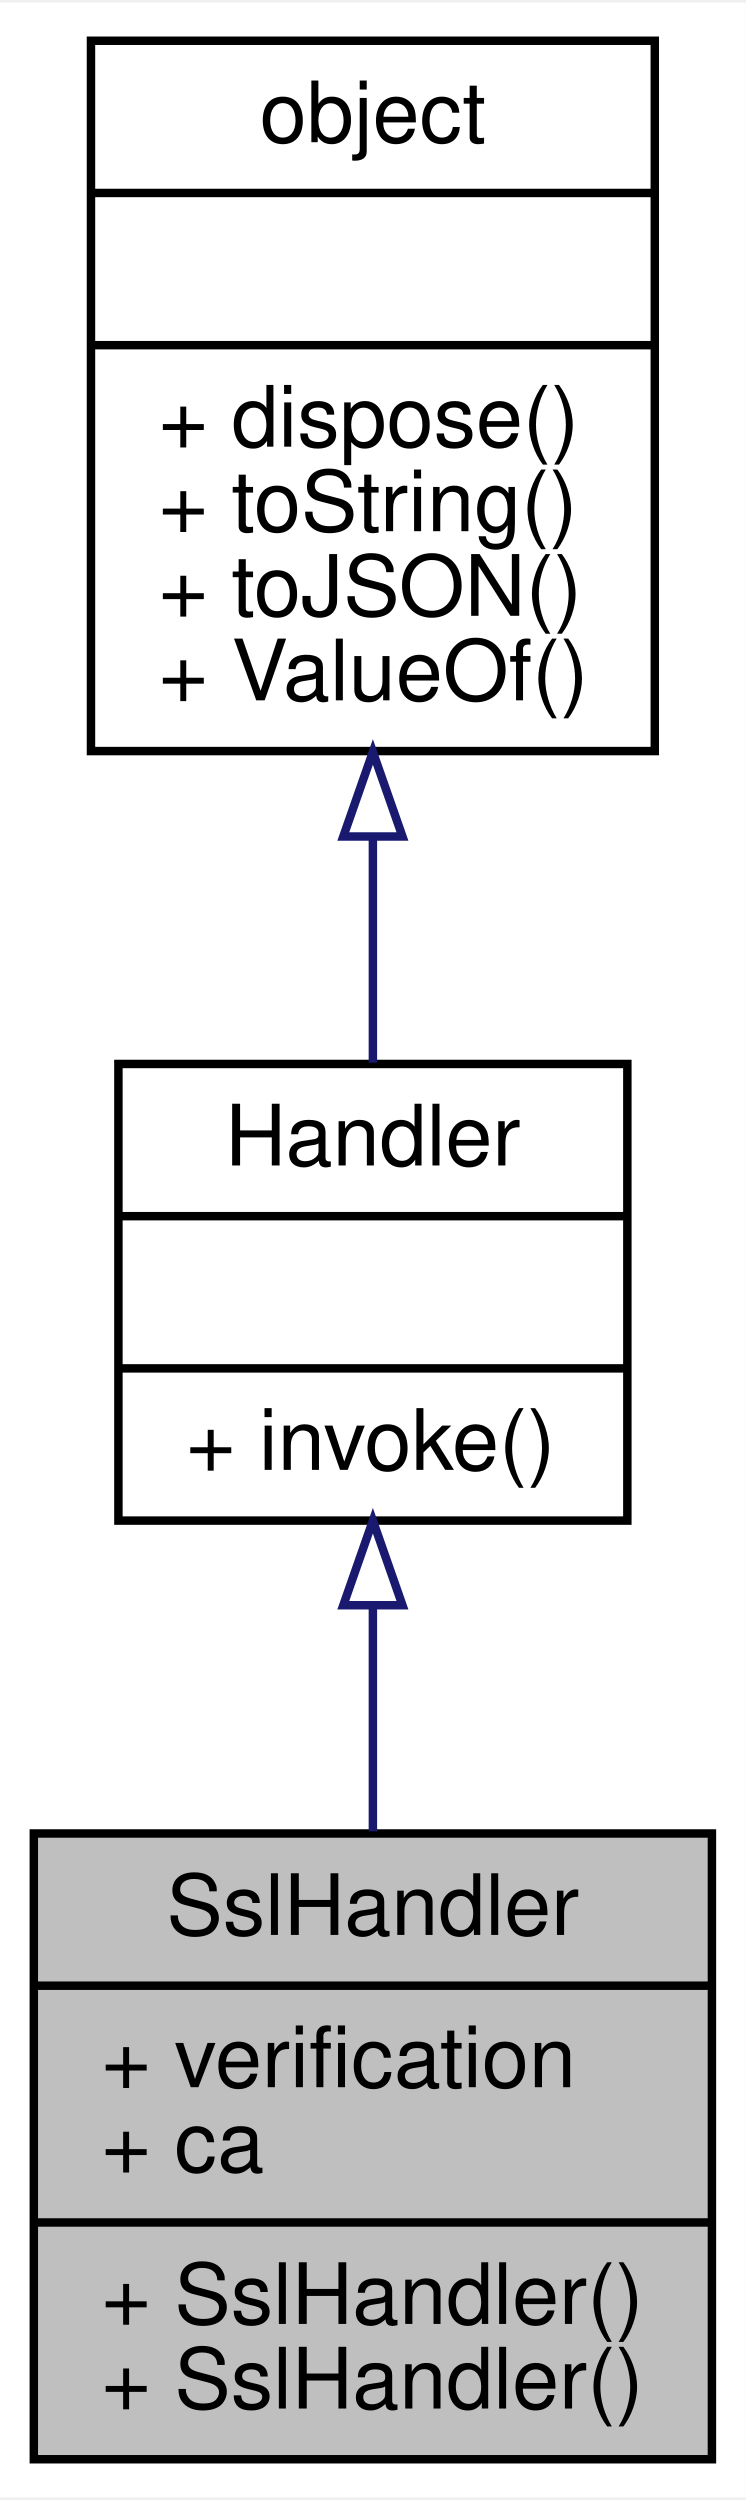
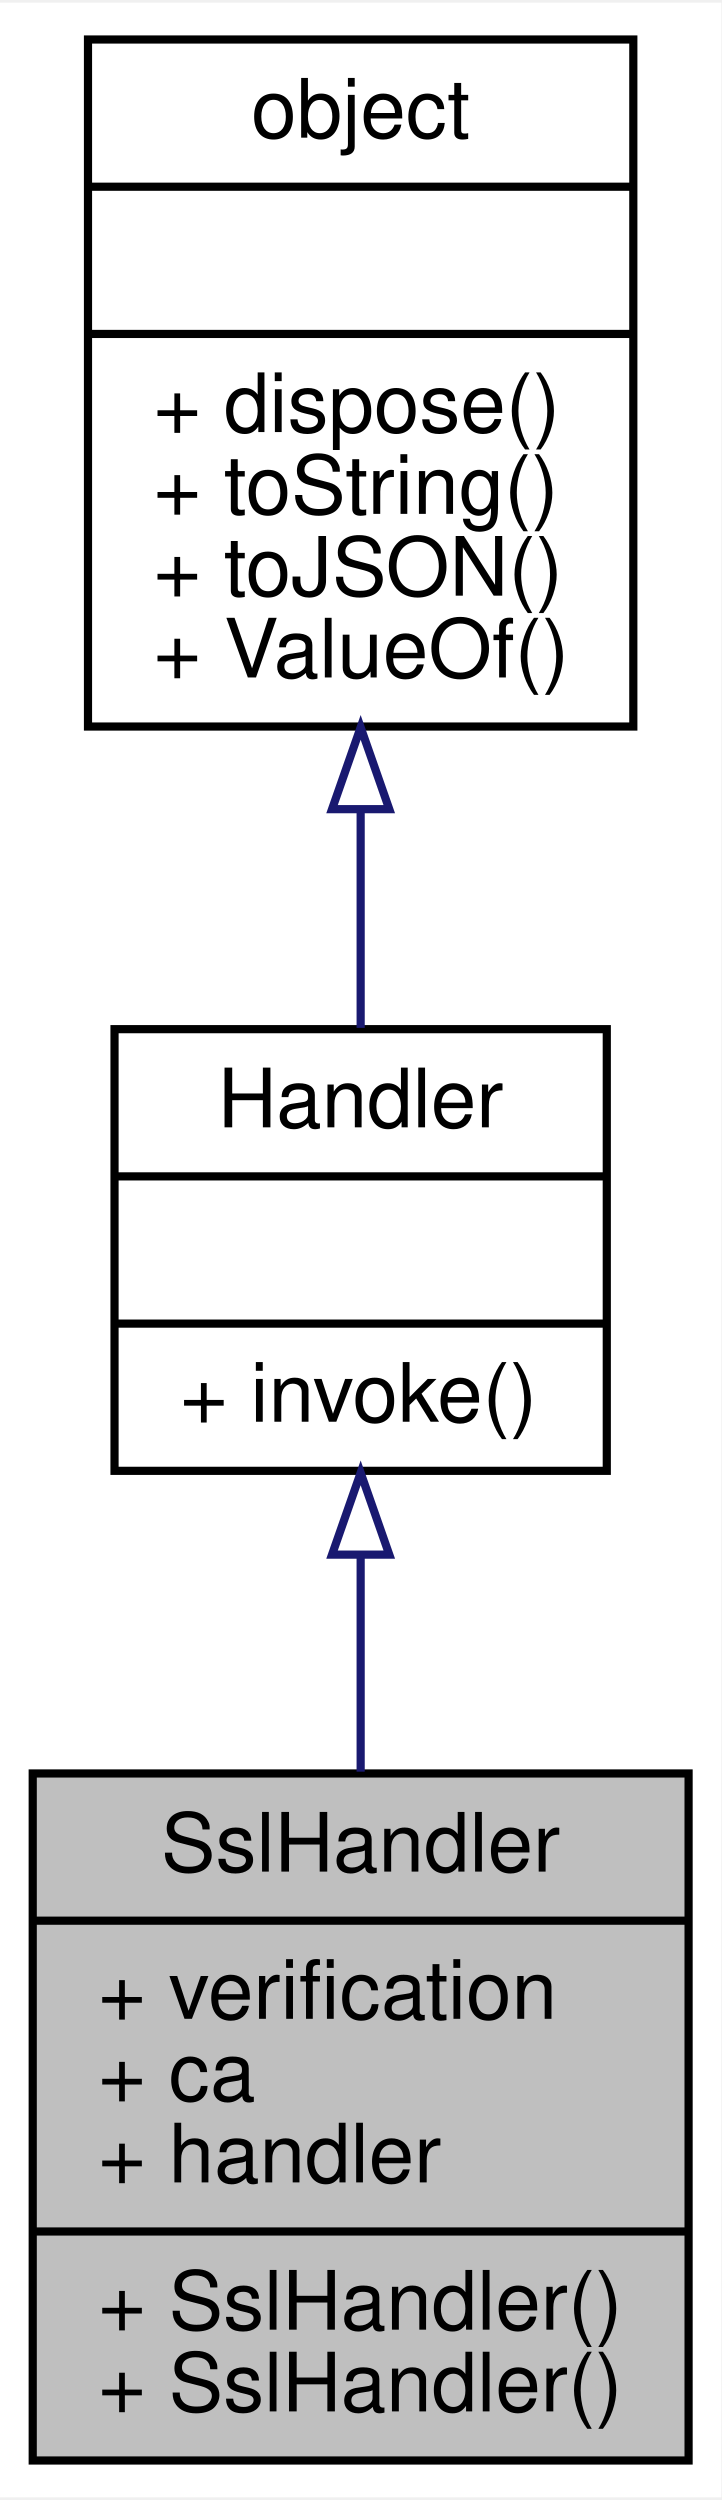
- <svg xmlns="http://www.w3.org/2000/svg" xmlns:xlink="http://www.w3.org/1999/xlink" width="88pt" height="295pt" viewBox="0.00 0.00 88.19 295.00">
-   <g id="graph0" class="graph" transform="scale(1 1) rotate(0) translate(4 291)">
-     <polygon fill="white" stroke="none" points="-4,4 -4,-291 84.189,-291 84.189,4 -4,4" />
+ <svg xmlns="http://www.w3.org/2000/svg" xmlns:xlink="http://www.w3.org/1999/xlink" width="88pt" height="305pt" viewBox="0.00 0.00 88.19 305.00">
+   <g id="graph0" class="graph" transform="scale(1 1) rotate(0) translate(4 301)">
+     <polygon fill="white" stroke="none" points="-4,4 -4,-301 84.189,-301 84.189,4 -4,4" />
    <g id="node1" class="node">
-       <polygon fill="#bfbfbf" stroke="black" points="0,-0.5 0,-74.5 80.189,-74.5 80.189,-0.5 0,-0.5" />
-       <text text-anchor="middle" x="40.095" y="-62.5" font-family="Helvetica,sans-Serif" font-size="10.00">SslHandler</text>
-       <polyline fill="none" stroke="black" points="0,-56.5 80.189,-56.5 " />
-       <text text-anchor="start" x="8" y="-44.5" font-family="Helvetica,sans-Serif" font-size="10.00">+ verification</text>
-       <text text-anchor="start" x="8" y="-34.5" font-family="Helvetica,sans-Serif" font-size="10.00">+ ca</text>
+       <polygon fill="#bfbfbf" stroke="black" points="0,-0.5 0,-84.5 80.189,-84.5 80.189,-0.5 0,-0.5" />
+       <text text-anchor="middle" x="40.095" y="-72.5" font-family="Helvetica,sans-Serif" font-size="10.00">SslHandler</text>
+       <polyline fill="none" stroke="black" points="0,-66.5 80.189,-66.5 " />
+       <text text-anchor="start" x="8" y="-54.5" font-family="Helvetica,sans-Serif" font-size="10.00">+ verification</text>
+       <text text-anchor="start" x="8" y="-44.5" font-family="Helvetica,sans-Serif" font-size="10.00">+ ca</text>
+       <text text-anchor="start" x="8" y="-34.5" font-family="Helvetica,sans-Serif" font-size="10.00">+ handler</text>
      <polyline fill="none" stroke="black" points="0,-28.5 80.189,-28.5 " />
      <text text-anchor="start" x="8" y="-16.5" font-family="Helvetica,sans-Serif" font-size="10.00">+ SslHandler()</text>
      <text text-anchor="start" x="8" y="-6.5" font-family="Helvetica,sans-Serif" font-size="10.00">+ SslHandler()</text>
    </g>
    <g id="node2" class="node">
      <g id="a_node2">
        <a xlink:href="../../d4/d22/classHandler.html" target="_top" xlink:title="消息处理器接口 ">
-           <polygon fill="white" stroke="black" points="10.002,-111.5 10.002,-165.5 70.187,-165.5 70.187,-111.5 10.002,-111.5" />
-           <text text-anchor="middle" x="40.095" y="-153.5" font-family="Helvetica,sans-Serif" font-size="10.00">Handler</text>
-           <polyline fill="none" stroke="black" points="10.002,-147.5 70.187,-147.5 " />
-           <text text-anchor="middle" x="40.095" y="-135.5" font-family="Helvetica,sans-Serif" font-size="10.00"> </text>
-           <polyline fill="none" stroke="black" points="10.002,-129.5 70.187,-129.5 " />
-           <text text-anchor="start" x="18.002" y="-117.5" font-family="Helvetica,sans-Serif" font-size="10.00">+ invoke()</text>
+           <polygon fill="white" stroke="black" points="10.002,-121.5 10.002,-175.5 70.187,-175.5 70.187,-121.5 10.002,-121.5" />
+           <text text-anchor="middle" x="40.095" y="-163.5" font-family="Helvetica,sans-Serif" font-size="10.00">Handler</text>
+           <polyline fill="none" stroke="black" points="10.002,-157.5 70.187,-157.5 " />
+           <text text-anchor="middle" x="40.095" y="-145.5" font-family="Helvetica,sans-Serif" font-size="10.00"> </text>
+           <polyline fill="none" stroke="black" points="10.002,-139.5 70.187,-139.5 " />
+           <text text-anchor="start" x="18.002" y="-127.5" font-family="Helvetica,sans-Serif" font-size="10.00">+ invoke()</text>
        </a>
      </g>
    </g>
    <g id="edge1" class="edge">
-       <path fill="none" stroke="midnightblue" d="M40.095,-101.304C40.095,-92.651 40.095,-83.413 40.095,-74.758" />
-       <polygon fill="none" stroke="midnightblue" points="36.595,-101.489 40.095,-111.489 43.595,-101.489 36.595,-101.489" />
+       <path fill="none" stroke="midnightblue" d="M40.095,-111.203C40.095,-102.649 40.095,-93.469 40.095,-84.716" />
+       <polygon fill="none" stroke="midnightblue" points="36.595,-111.256 40.095,-121.256 43.595,-111.256 36.595,-111.256" />
    </g>
    <g id="node3" class="node">
      <g id="a_node3">
        <a xlink:href="../../dc/dd8/classobject.html" target="_top" xlink:title="基础对象，所有对象均继承于此 ">
-           <polygon fill="white" stroke="black" points="6.758,-202.5 6.758,-286.5 73.432,-286.5 73.432,-202.5 6.758,-202.5" />
-           <text text-anchor="middle" x="40.095" y="-274.5" font-family="Helvetica,sans-Serif" font-size="10.00">object</text>
-           <polyline fill="none" stroke="black" points="6.758,-268.5 73.432,-268.5 " />
-           <text text-anchor="middle" x="40.095" y="-256.5" font-family="Helvetica,sans-Serif" font-size="10.00"> </text>
-           <polyline fill="none" stroke="black" points="6.758,-250.5 73.432,-250.5 " />
-           <text text-anchor="start" x="14.758" y="-238.5" font-family="Helvetica,sans-Serif" font-size="10.00">+ dispose()</text>
-           <text text-anchor="start" x="14.758" y="-228.5" font-family="Helvetica,sans-Serif" font-size="10.00">+ toString()</text>
-           <text text-anchor="start" x="14.758" y="-218.5" font-family="Helvetica,sans-Serif" font-size="10.00">+ toJSON()</text>
-           <text text-anchor="start" x="14.758" y="-208.5" font-family="Helvetica,sans-Serif" font-size="10.00">+ ValueOf()</text>
+           <polygon fill="white" stroke="black" points="6.758,-212.5 6.758,-296.5 73.432,-296.5 73.432,-212.5 6.758,-212.5" />
+           <text text-anchor="middle" x="40.095" y="-284.5" font-family="Helvetica,sans-Serif" font-size="10.00">object</text>
+           <polyline fill="none" stroke="black" points="6.758,-278.5 73.432,-278.5 " />
+           <text text-anchor="middle" x="40.095" y="-266.5" font-family="Helvetica,sans-Serif" font-size="10.00"> </text>
+           <polyline fill="none" stroke="black" points="6.758,-260.5 73.432,-260.5 " />
+           <text text-anchor="start" x="14.758" y="-248.5" font-family="Helvetica,sans-Serif" font-size="10.00">+ dispose()</text>
+           <text text-anchor="start" x="14.758" y="-238.5" font-family="Helvetica,sans-Serif" font-size="10.00">+ toString()</text>
+           <text text-anchor="start" x="14.758" y="-228.5" font-family="Helvetica,sans-Serif" font-size="10.00">+ toJSON()</text>
+           <text text-anchor="start" x="14.758" y="-218.5" font-family="Helvetica,sans-Serif" font-size="10.00">+ ValueOf()</text>
        </a>
      </g>
    </g>
    <g id="edge2" class="edge">
-       <path fill="none" stroke="midnightblue" d="M40.095,-192.111C40.095,-182.937 40.095,-173.738 40.095,-165.655" />
-       <polygon fill="none" stroke="midnightblue" points="36.595,-192.396 40.095,-202.396 43.595,-192.396 36.595,-192.396" />
+       <path fill="none" stroke="midnightblue" d="M40.095,-202.111C40.095,-192.937 40.095,-183.738 40.095,-175.655" />
+       <polygon fill="none" stroke="midnightblue" points="36.595,-202.396 40.095,-212.396 43.595,-202.396 36.595,-202.396" />
    </g>
  </g>
</svg>
